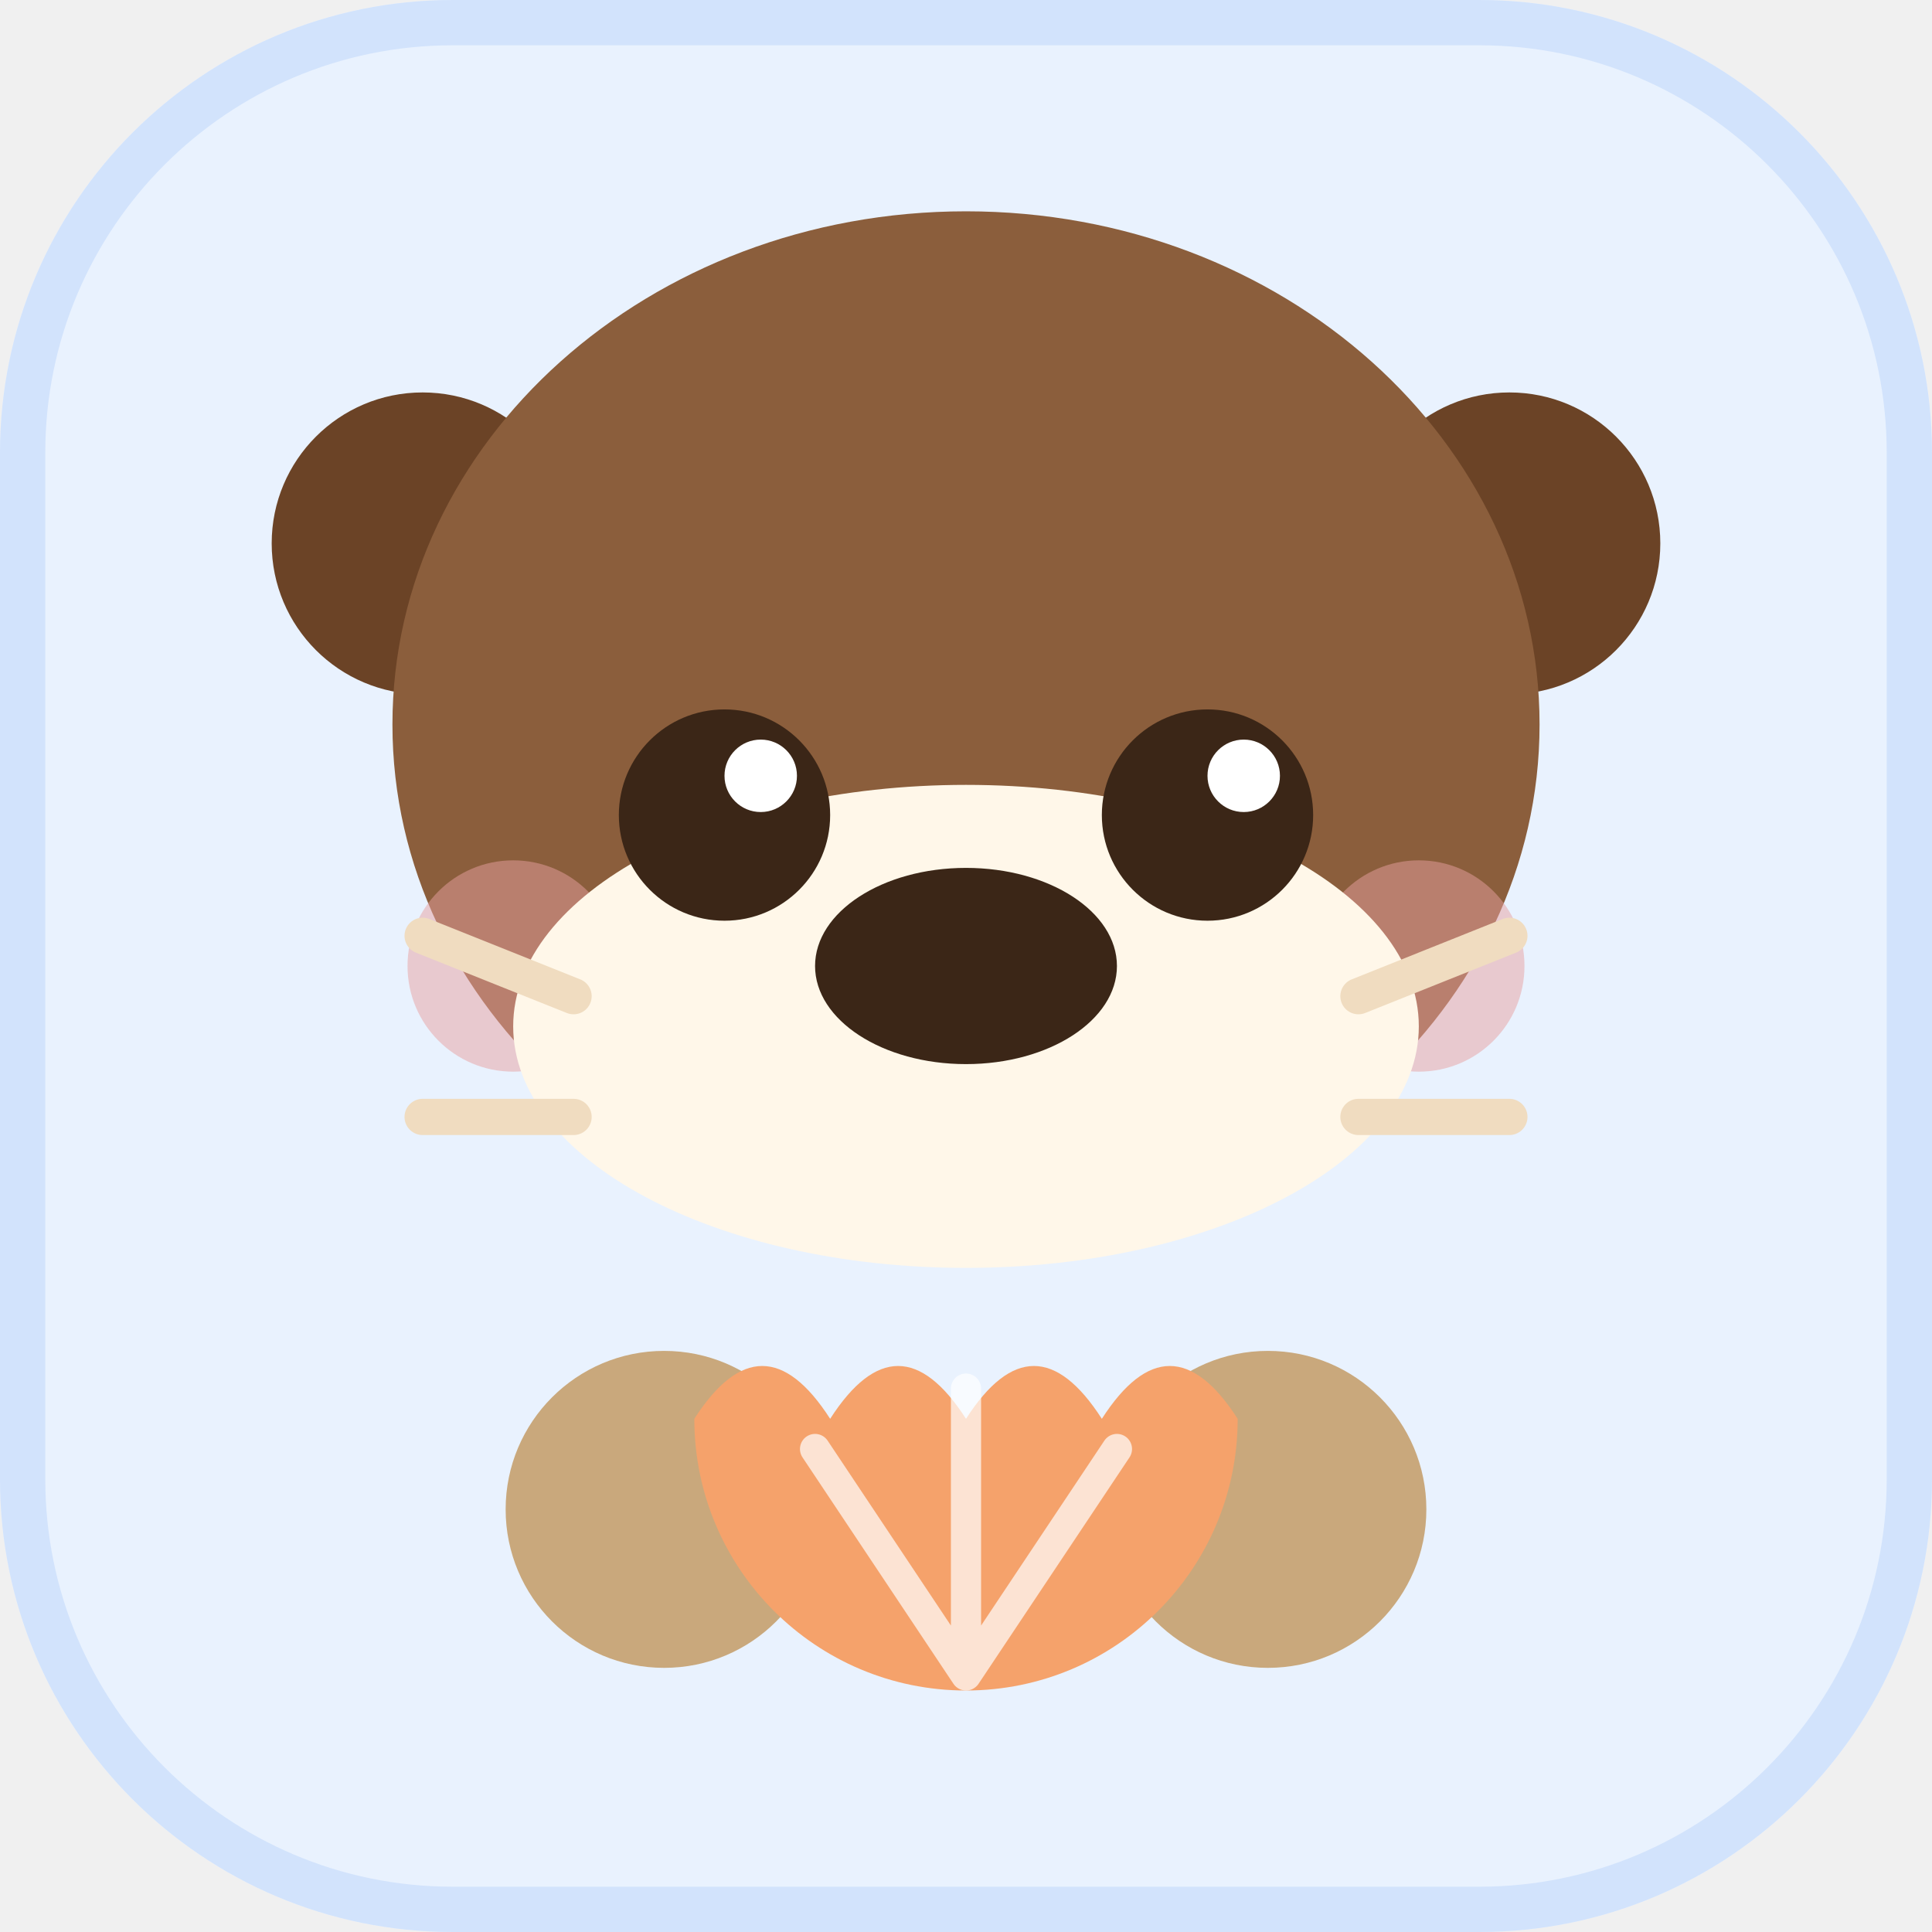
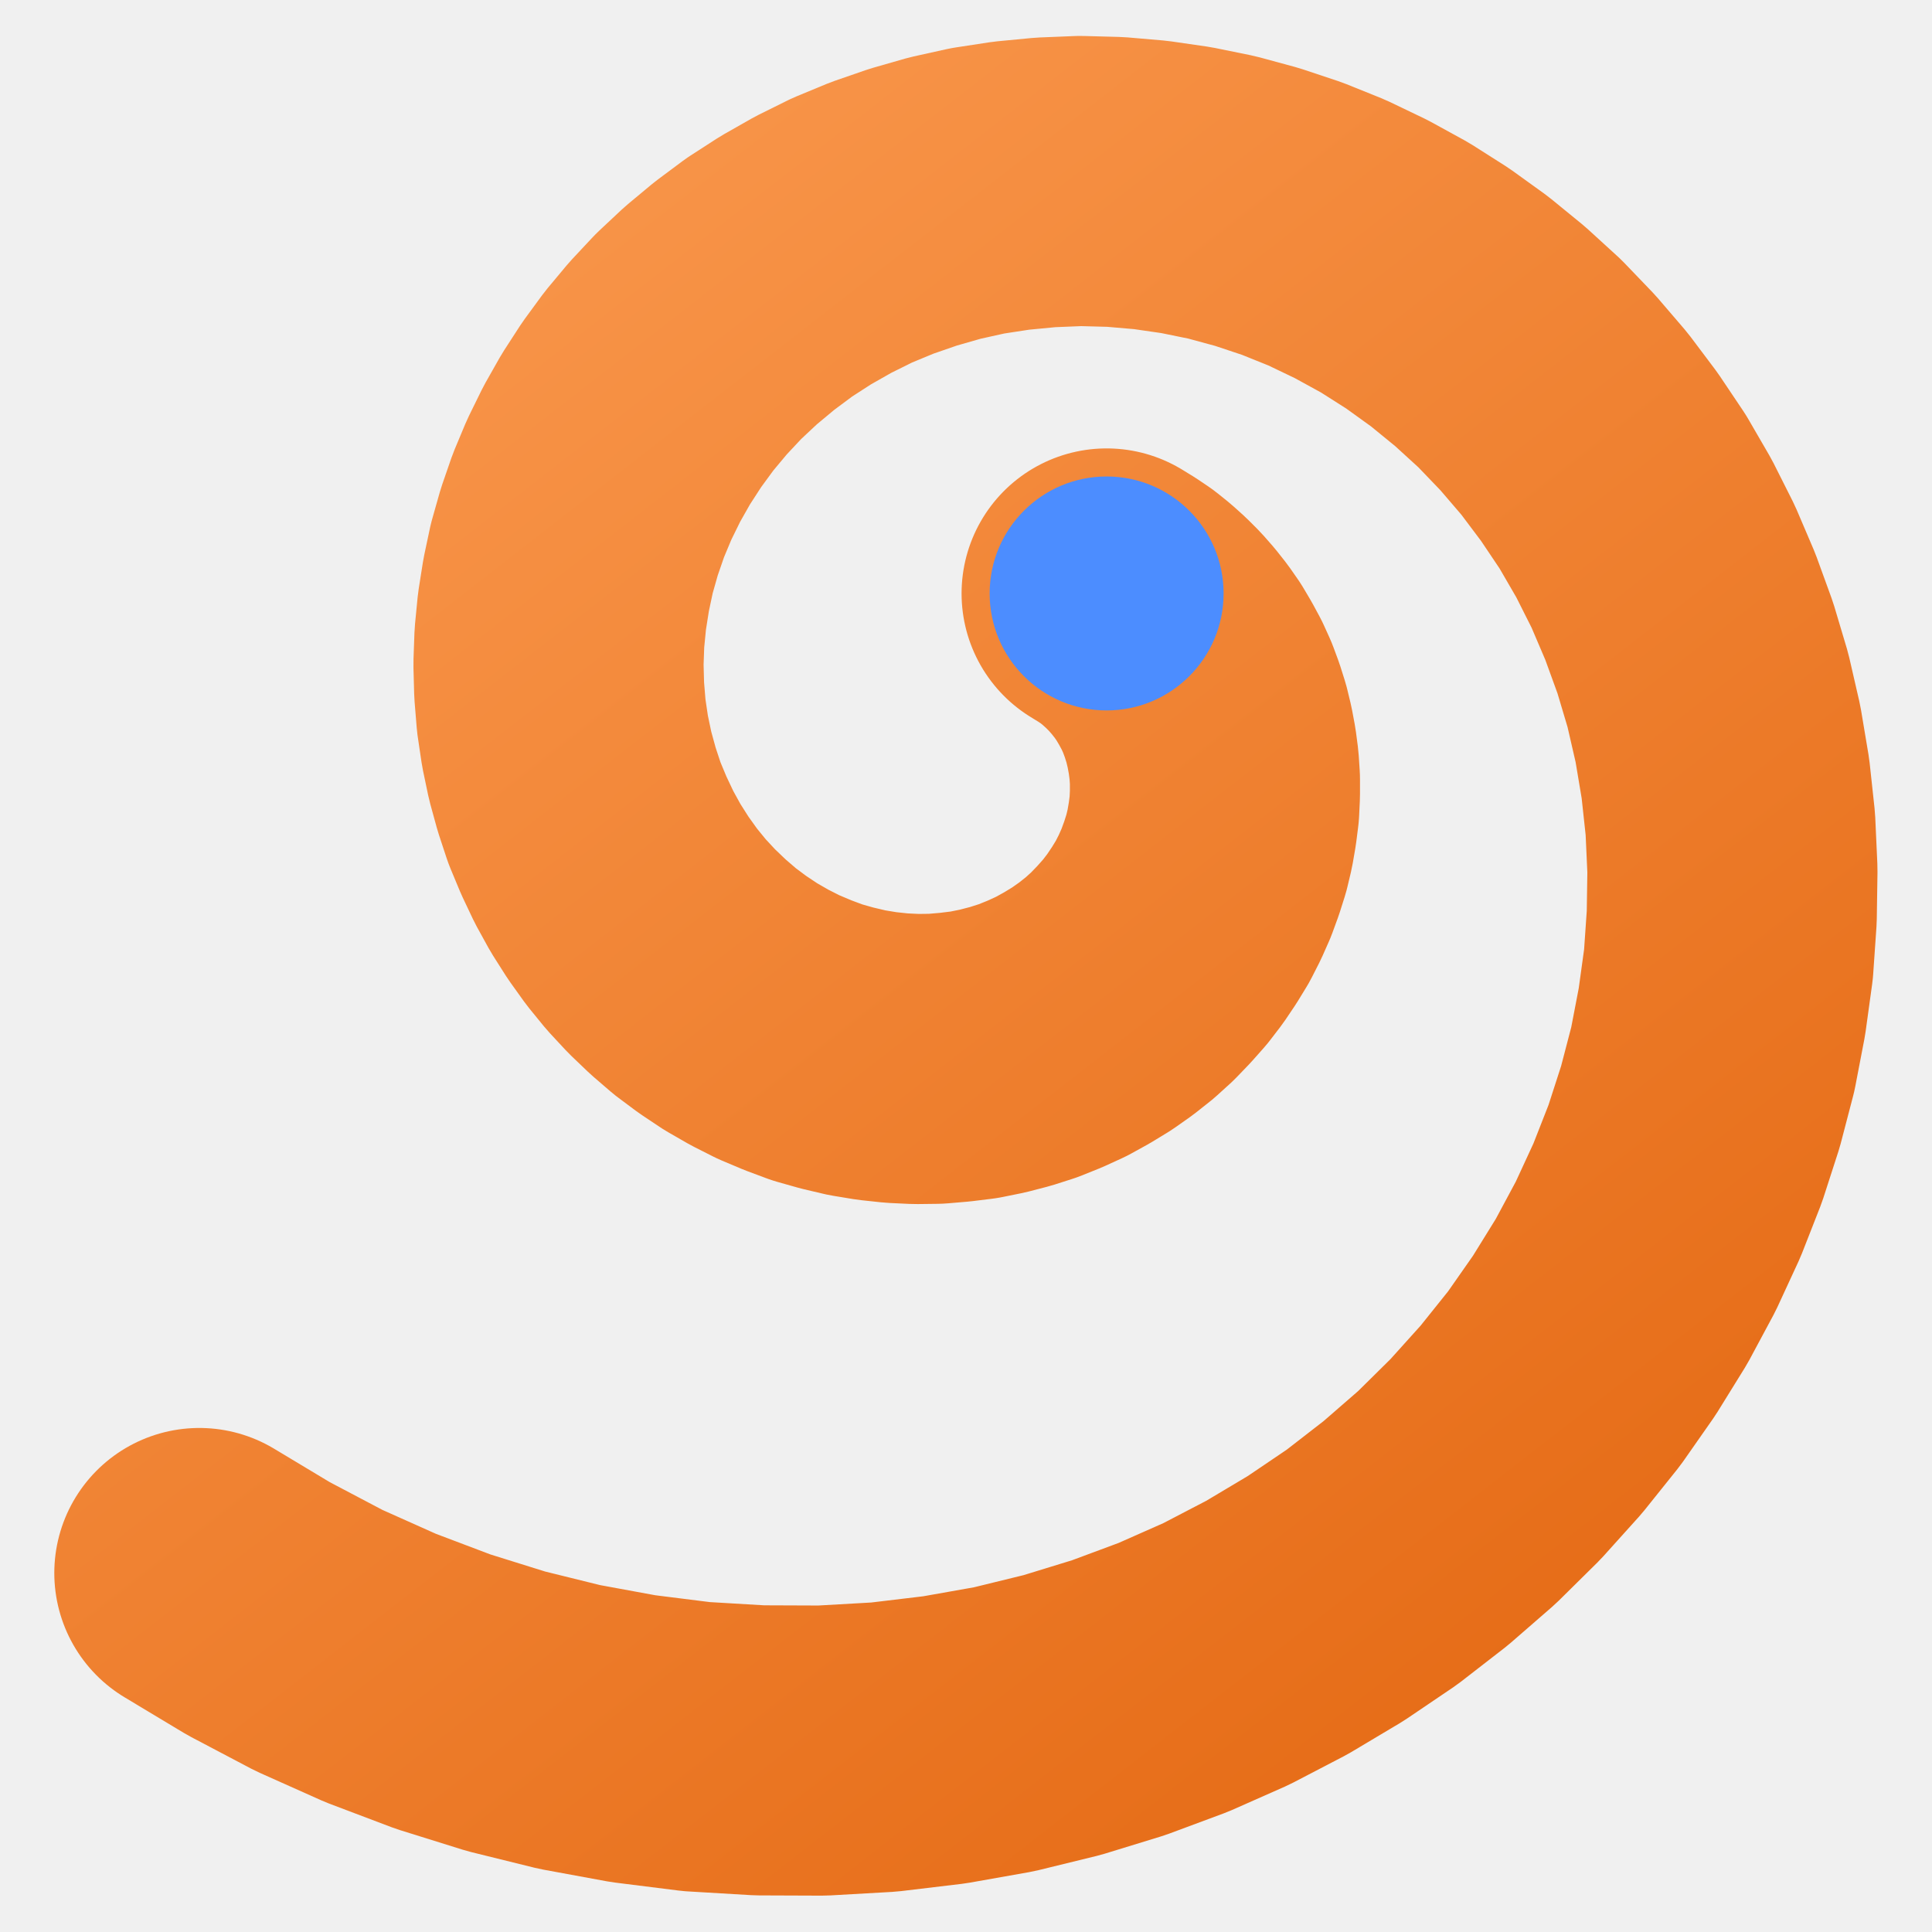
<svg xmlns="http://www.w3.org/2000/svg" width="128" height="128" viewBox="0 0 128 128" fill="none">
-   <rect width="128" height="128" rx="30" fill="#E9F2FE" />
-   <rect x="1.5" y="1.5" width="125" height="125" rx="28.5" stroke="#D2E3FC" stroke-width="3" />
-   <circle cx="28" cy="36" r="10" fill="#6B4326" />
-   <circle cx="100" cy="36" r="10" fill="#6B4326" />
-   <ellipse cx="64" cy="48" rx="38" ry="34" fill="#8B5E3C" />
-   <circle cx="34" cy="64" r="7" fill="#E9A0A0" fill-opacity="0.5" />
-   <circle cx="94" cy="64" r="7" fill="#E9A0A0" fill-opacity="0.5" />
-   <ellipse cx="64" cy="68" rx="30" ry="16" fill="#FFF7E9" />
-   <circle cx="48" cy="54" r="7" fill="#3B2617" />
-   <circle cx="50.4" cy="51.4" r="2.4" fill="#FFFFFF" />
-   <circle cx="80" cy="54" r="7" fill="#3B2617" />
-   <circle cx="82.4" cy="51.4" r="2.4" fill="#FFFFFF" />
-   <ellipse cx="64" cy="64" rx="10" ry="6.5" fill="#3B2617" />
-   <path d="M38 66L28 62M38 74L28 74" stroke="#F0DCC0" stroke-width="2.4" stroke-linecap="round" />
-   <path d="M90 66L100 62M90 74L100 74" stroke="#F0DCC0" stroke-width="2.4" stroke-linecap="round" />
-   <circle cx="44" cy="100" r="10.5" fill="#C9A87C" />
-   <circle cx="84" cy="100" r="10.5" fill="#C9A87C" />
-   <path d="M46 94q4.5-7 9 0q4.5-7 9 0q4.5-7 9 0q4.5-7 9 0a18 18 0 0 1-36 0Z" fill="#F5A26B" />
-   <path d="M64 111L54 96M64 111L64 92M64 111L74 96" stroke="#FFFFFF" stroke-opacity="0.7" stroke-width="2" stroke-linecap="round" />
+   <defs>
+     <linearGradient id="g" x1="30.0" y1="20" x2="100" y2="110" gradientUnits="userSpaceOnUse">
+       <stop stop-color="#FFA45C" />
+       <stop offset="1" stop-color="#E46812" />
+     </linearGradient>
+   </defs>
+   <g transform="translate(-28.10 -62.30) scale(1.550)">
+     <path d="M65.43 65.56L65.87 65.83L66.3 66.12L66.71 66.45L67.11 66.81L67.49 67.19L67.85 67.6L68.19 68.03L68.51 68.49L68.8 68.98L69.07 69.48L69.31 70.01L69.51 70.55L69.69 71.12L69.83 71.7L69.94 72.29L70.02 72.9L70.06 73.51L70.06 74.14L70.03 74.77L69.95 75.4L69.84 76.04L69.69 76.67L69.49 77.3L69.26 77.93L68.99 78.54L68.68 79.15L68.32 79.74L67.93 80.32L67.5 80.88L67.03 81.41L66.53 81.93L65.99 82.42L65.41 82.88L64.8 83.31L64.16 83.7L63.49 84.07L62.79 84.39L62.07 84.68L61.32 84.92L60.55 85.12L59.76 85.28L58.95 85.38L58.13 85.45L57.29 85.46L56.45 85.42L55.61 85.33L54.76 85.19L53.91 84.99L53.06 84.75L52.23 84.44L51.4 84.09L50.59 83.68L49.79 83.22L49.01 82.7L48.26 82.14L47.54 81.52L46.84 80.85L46.18 80.14L45.56 79.38L44.98 78.57L44.44 77.72L43.95 76.83L43.51 75.9L43.11 74.94L42.78 73.94L42.5 72.92L42.28 71.87L42.12 70.79L42.03 69.69L42 68.58L42.04 67.46L42.15 66.33L42.33 65.19L42.57 64.06L42.89 62.93L43.28 61.8L43.74 60.7L44.28 59.6L44.88 58.54L45.56 57.49L46.3 56.48L47.11 55.51L47.99 54.57L48.94 53.68L49.95 52.84L51.01 52.05L52.14 51.32L53.32 50.65L54.55 50.04L55.83 49.51L57.16 49.05L58.52 48.66L59.92 48.35L61.36 48.13L62.82 47.99L64.3 47.93L65.8 47.97L67.31 48.1L68.83 48.32L70.35 48.63L71.86 49.04L73.36 49.54L74.85 50.14L76.31 50.84L77.75 51.63L79.15 52.52L80.51 53.5L81.82 54.57L83.09 55.73L84.29 56.98L85.43 58.31L86.49 59.72L87.49 61.21L88.4 62.78L89.22 64.41L89.95 66.12L90.59 67.88L91.13 69.69L91.56 71.56L91.88 73.47L92.09 75.41L92.18 77.39L92.15 79.39L92.01 81.41L91.73 83.44L91.34 85.47L90.81 87.5L90.16 89.51L89.38 91.5L88.47 93.47L87.44 95.39L86.27 97.28L84.99 99.11L83.58 100.87L82.05 102.57L80.4 104.2L78.64 105.73L76.77 107.18L74.79 108.52L72.71 109.76L70.54 110.89L68.28 111.89L65.94 112.76L63.53 113.5L61.04 114.11L58.5 114.56L55.91 114.87L53.27 115.02L50.6 115.01L47.9 114.85L45.19 114.51L42.47 114.01L39.76 113.34L37.07 112.5L34.4 111.49L31.76 110.31L29.18 108.95L26.65 107.43" stroke="url(#g)" stroke-width="12.4" stroke-linecap="round" stroke-linejoin="round" fill="none" />
+     <circle cx="65.43" cy="65.56" r="5" fill="#4C8DFF" />
+   </g>
</svg>
